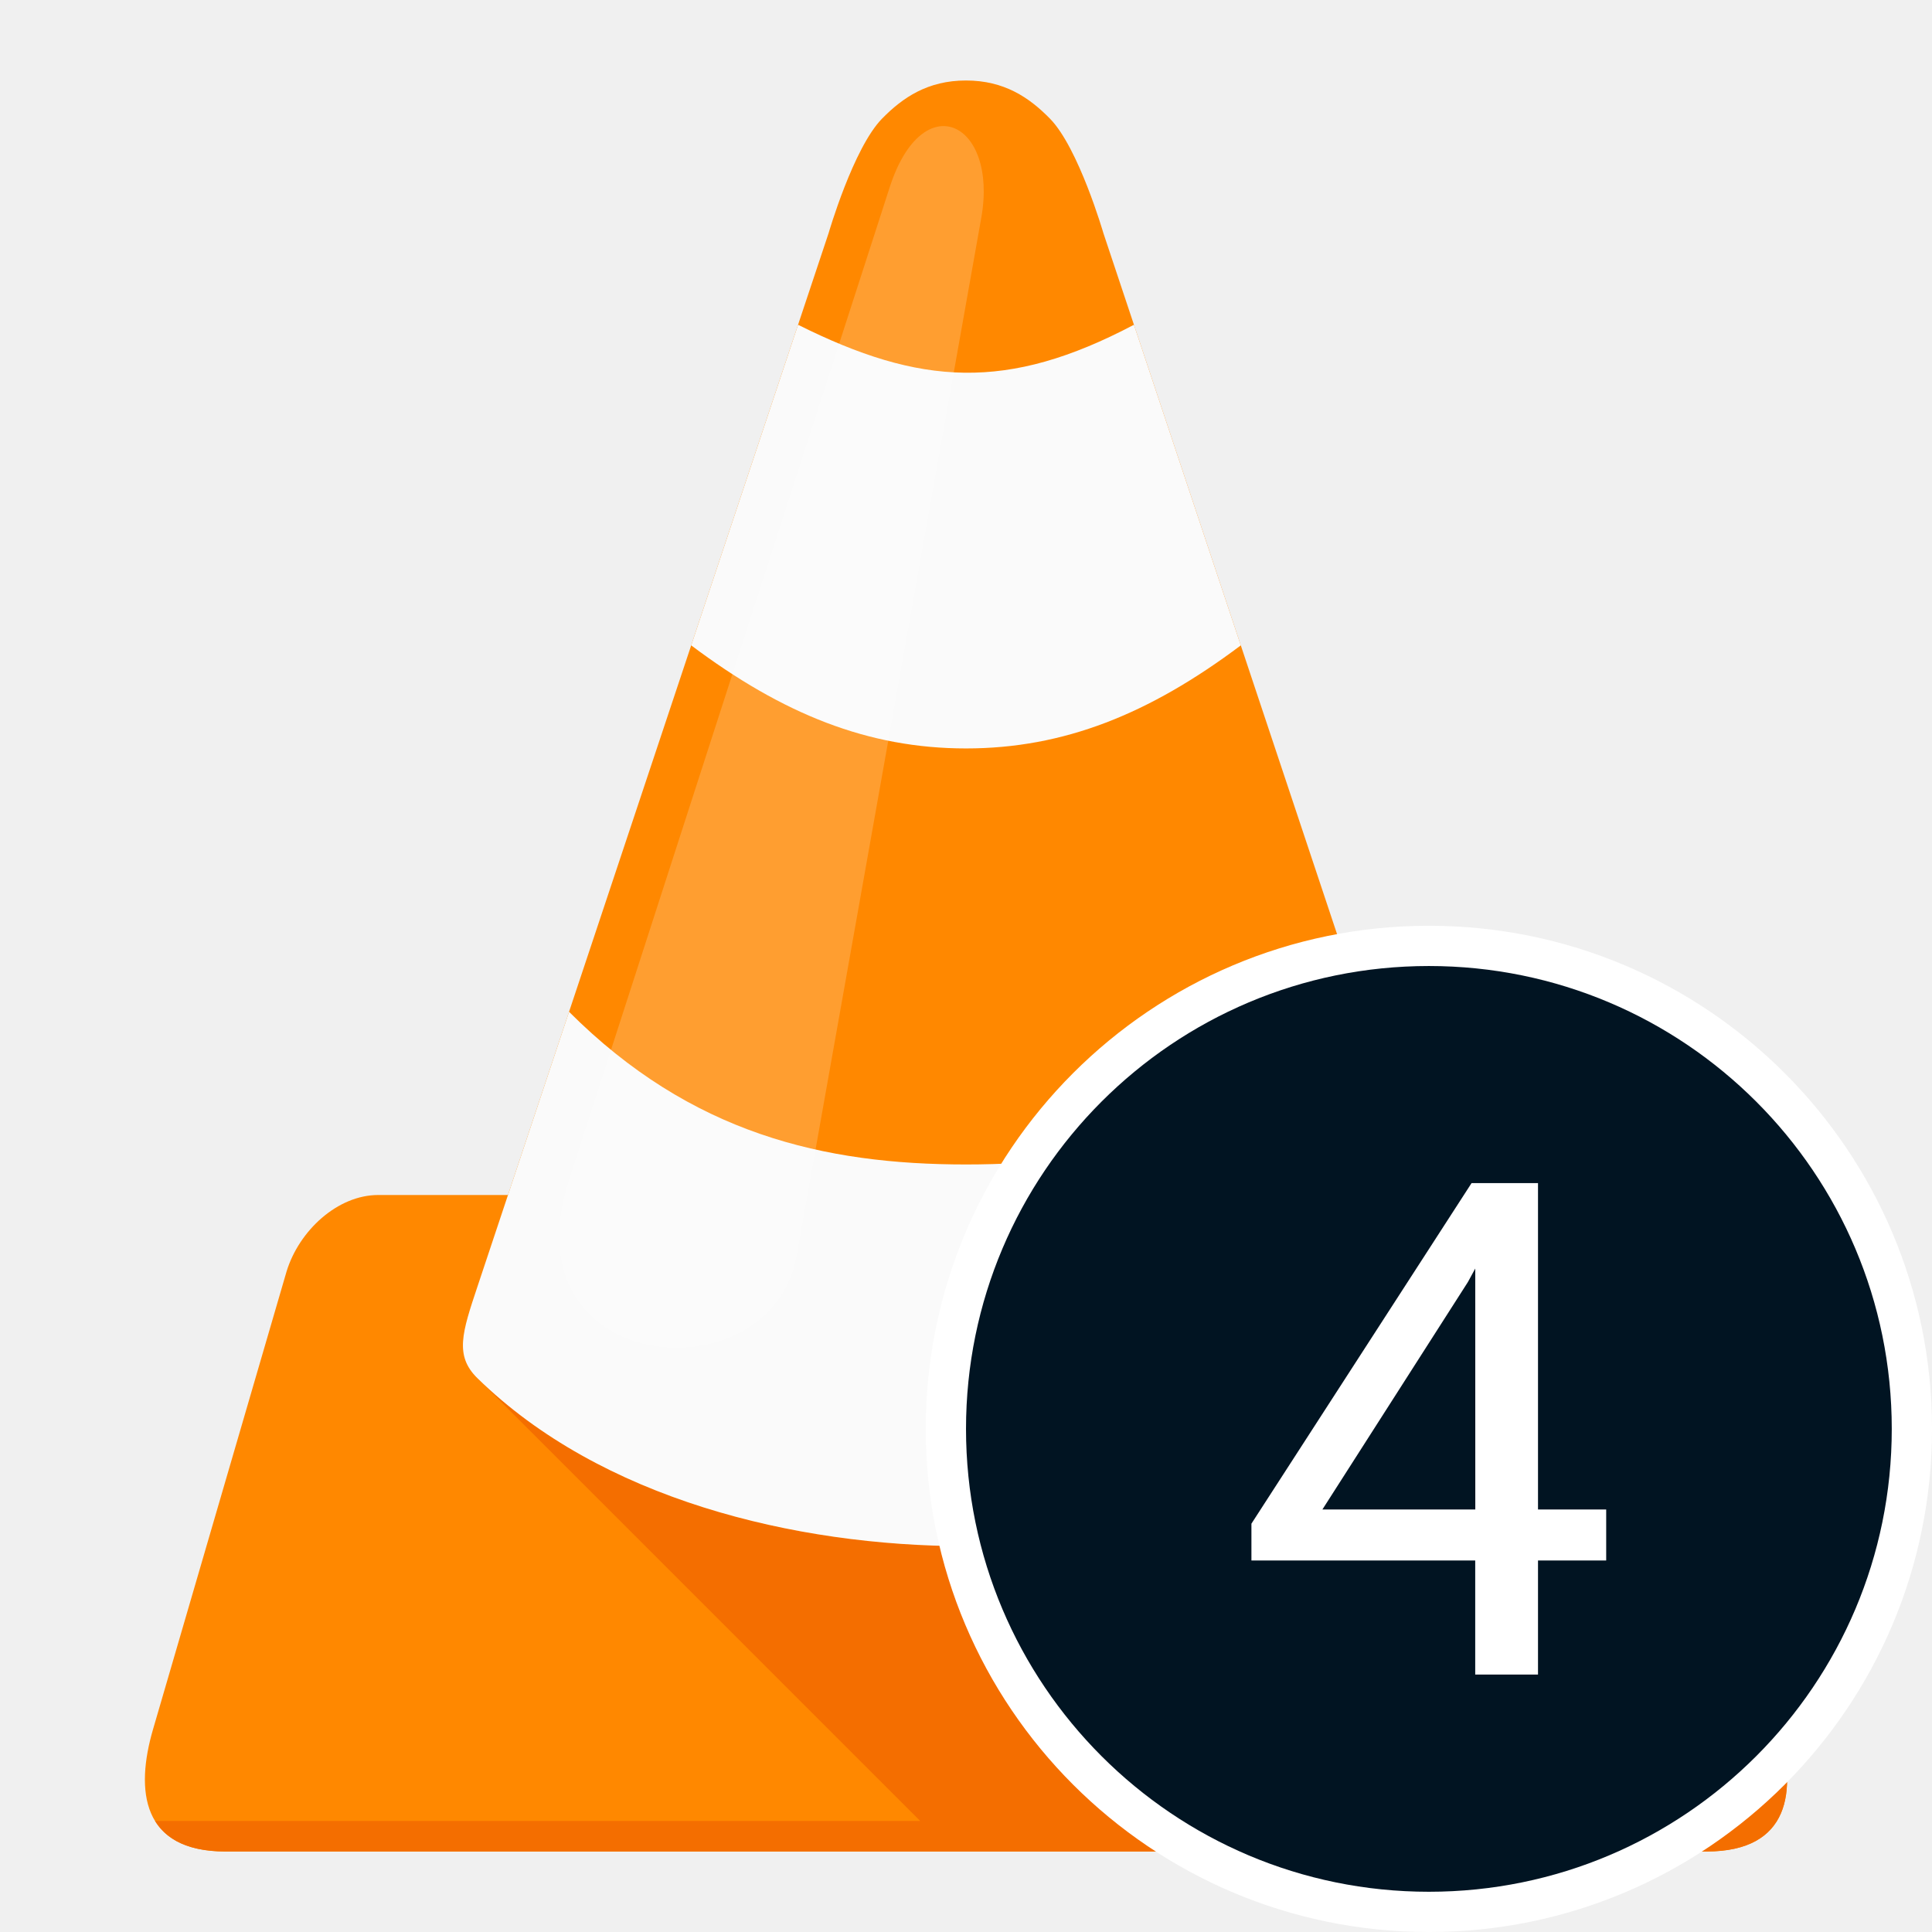
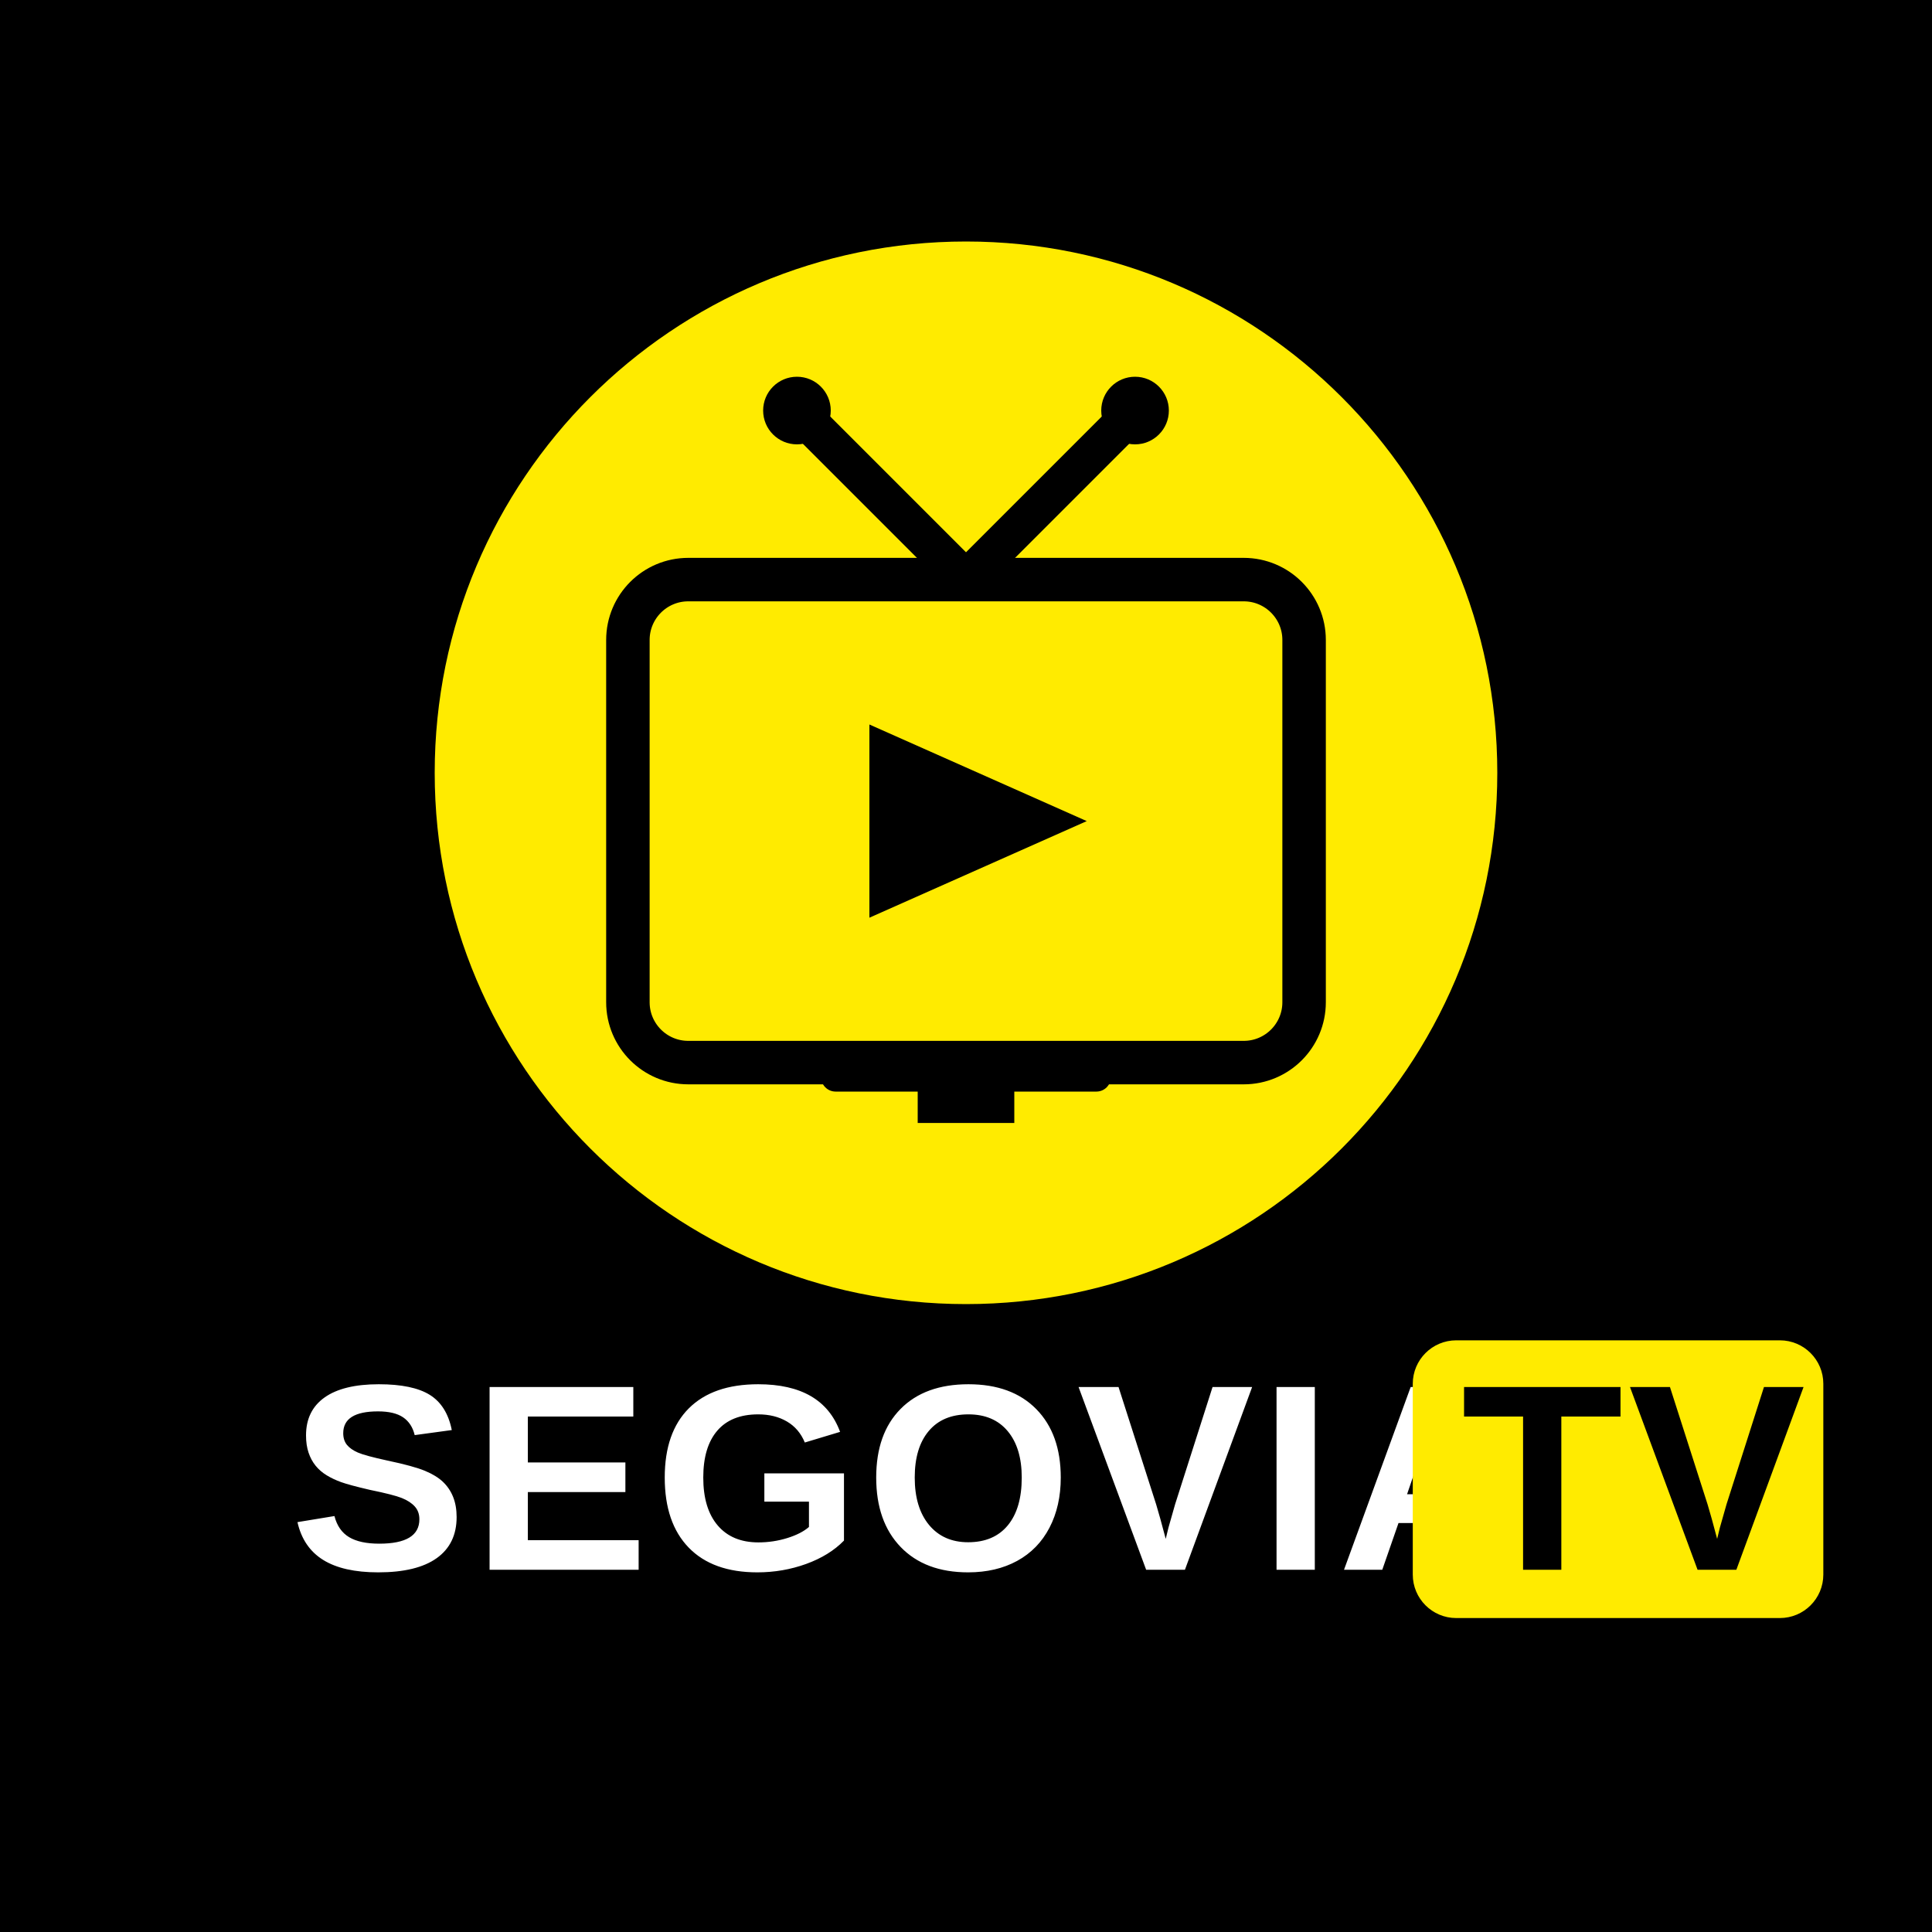
- <svg xmlns="http://www.w3.org/2000/svg" width="48" height="48" viewBox="0 0 48 48" id="svg4826" version="1.1">
-   <defs id="defs4828">
-     <clipPath clipPathUnits="userSpaceOnUse" id="clipPath4813">
-       <path id="path4815" d="m 256,24 c -10,0 -16.561,4.444 -22,10 -7.52,7.682 -14,30 -14,30 l -84,252 -34,0 c -10.636,0 -20.715,9.307 -24,20 L 43,456 c -4.677,16.034 -3,32 19,32 l 194,0 194,0 c 22,-10e-6 23.677,-15.966 19,-32 L 434,336 c -3.285,-10.693 -13.364,-20 -24,-20 l -34,0 -84,-252 c 0,0 -6.48,-22.318 -14,-30 -5.439,-5.556 -12,-10 -22,-10 z" style="fill:#ff8800" />
-     </clipPath>
-     <clipPath clipPathUnits="userSpaceOnUse" id="clipPath4792">
-       <path style="fill:#ff8800" d="m 48.197,963.108 c -1.654,1.239 -2.321,3.226 -3.762,7.52 -1.441,4.294 -1.504,4.512 -1.504,4.512 l -5.266,15.797 -6.016,18.051 -3.008,9.023 -6.344,0 c -2,0 -3.861,1.511 -4.445,3.504 l -3.504,11.92 c -1.145,3.912 -2.28,7.795 -3.43,11.727 -0.481,1.643 0.001,2.852 0.777,3.688 0.481,0.517 1.075,0.891 1.621,1.141 0.547,0.243 0.921,0.373 1.352,0.373 1.004,0 18.539,-0.01 36.572,-0.01 l 0,0 c 18.033,0 35.568,0.01 36.572,0.01 0.431,0 0.805,-0.13 1.352,-0.373 0.547,-0.249 1.14,-0.623 1.621,-1.141 0.776,-0.836 1.259,-2.044 0.777,-3.688 -1.15,-3.932 -2.285,-7.815 -3.43,-11.727 l -3.504,-11.92 c -0.584,-1.993 -2.445,-3.504 -4.445,-3.504 l -6.344,0 -3.008,-9.023 -6.016,-18.051 -5.266,-15.797 c 0,0 -0.069,-0.234 -1.504,-4.512 -1.435,-4.277 -2.097,-6.251 -3.762,-7.52 -0.831,-0.633 -2,-0.746 -3.045,-0.746 -1.045,0 -2.208,0.12 -3.045,0.746 z" id="path4794" />
-     </clipPath>
-   </defs>
-   <g id="layer1" transform="translate(0,-1004.362)">
-     <g transform="matrix(0.09482759,0,0,0.09482759,-0.275863,1004.086)" id="g4807" clip-path="url(#clipPath4813)">
-       <path id="path4795" d="m 256,24 c -10,0 -16.561,4.444 -22,10 -7.52,7.682 -14,30 -14,30 l -84,252 -34,0 c -10.636,0 -20.715,9.307 -24,20 L 43,456 c -4.677,16.034 -3,32 19,32 l 194,0 194,0 c 22,-10e-6 23.677,-15.966 19,-32 L 434,336 c -3.285,-10.693 -13.364,-20 -24,-20 l -34,0 -84,-252 c 0,0 -6.48,-22.318 -14,-30 -5.439,-5.556 -12,-10 -22,-10 z" style="fill:#ff8800" />
-       <path id="path4790" d="m 376,316 c 0,0 5.336,15.998 8,24 3.866,11.612 5.722,17.449 -0.057,24.102 C 352,396 301.088,408.013 256,408 210.883,407.987 160.221,395.529 128,364 l 116,116 -200.469,0 c 2.987,4.872 8.737,8 18.469,8 l 194,0 194,0 c 22,-10e-6 23.677,-15.966 19,-32 L 434,336 c -3.285,-10.693 -13.364,-20 -24,-20 l -34,0 z" style="fill:#f46e00;fill-opacity:1" />
-       <path id="path3151-2-6-0" d="m 184,172 c 24,18 46.368,27 72,27 25.632,0 48,-9 72,-27 48,0 32,-108 -28,-84 -33.168,17.495 -55.999,16 -88,0 -60,-24 -76,84 -28,84 z m -48,144 c 0,0 -5.333,16 -8,24 -4.002,12.001 -6.034,18.096 0,24 32.221,31.529 82.883,43.987 128,44 45.088,0.013 96,-12 127.943,-43.898 C 389.721,357.449 387.866,351.612 384,340 c -2.664,-8.002 -8,-24 -8,-24 28,0 0,-68 -16,-48 -32,32 -66.858,40 -104,40 -37.142,0 -72,-8 -104,-40 -16,-16 -44,48 -16,48 z" style="fill:#fafafa" />
-       <path id="path4246" d="m 152,312 c -16.665,51.582 52.973,57.346 59.638,19.879 L 260,60 c 4.469,-25.122 -15.318,-34.873 -24,-8 z" style="opacity:0.6;fill:#ffffff;fill-opacity:0.314;fill-rule:evenodd;stroke:none;stroke-width:1px;stroke-linecap:butt;stroke-linejoin:miter;stroke-opacity:1" />
-     </g>
-     <g id="g57640" transform="translate(128.4473,83.8633)">
-       <path id="path49528-1" style="fill:#ffffff;fill-opacity:1" d="m -92.947,943.499 c -6.904,0 -12.5,5.596 -12.5,12.5 0,6.904 5.596,12.5 12.5,12.5 6.904,0 12.5,-5.596 12.5,-12.5 0,-6.904 -5.596,-12.5 -12.5,-12.5 z" />
-       <path id="path49528" style="fill:#011422;fill-opacity:1;stroke-width:0.92" d="m -92.947,944.499 a 11.5,11.5 0 0 0 -11.5,11.5 11.5,11.5 0 0 0 11.5,11.5 11.5,11.5 0 0 0 11.5,-11.5 11.5,11.5 0 0 0 -11.5,-11.5 z m 1.06,5.394 h 1.651 v 8.109 h 1.694 v 1.267 h -1.694 v 2.834 h -1.56 v -2.834 h -5.56 v -0.915 z m 0.092,2.122 -0.183,0.336 -3.615,5.651 h 3.799 z" />
-     </g>
-   </g>
+ <svg xmlns="http://www.w3.org/2000/svg" viewBox="0 0 800 800" width="800" height="800">
+   <rect width="800" height="800" fill="#000000" />
+   <circle cx="400" cy="320" r="220" fill="#FFEB00" />
+   <rect x="260" y="240" width="280" height="200" rx="25" ry="25" fill="none" stroke="#000000" stroke-width="18" />
+   <rect x="285" y="265" width="230" height="150" rx="12" ry="12" fill="#FFEB00" />
+   <polygon points="360,300 360,380 450,340" fill="#000000" />
+   <rect x="340" y="440" width="120" height="12" rx="6" ry="6" fill="#000000" />
+   <rect x="380" y="440" width="40" height="25" fill="#000000" />
+   <line x1="400" y1="240" x2="330" y2="170" stroke="#000000" stroke-width="16" stroke-linecap="round" />
+   <circle cx="330" cy="170" r="14" fill="#000000" />
+   <line x1="400" y1="240" x2="470" y2="170" stroke="#000000" stroke-width="16" stroke-linecap="round" />
+   <circle cx="470" cy="170" r="14" fill="#000000" />
+   <text x="120" y="650" font-family="Arial, Helvetica, sans-serif" font-size="110" font-weight="900" fill="#FFFFFF" letter-spacing="2">SEGOVIA</text>
+   <rect x="585" y="555" width="170" height="115" rx="18" ry="18" fill="#FFEB00" />
+   <text x="605" y="650" font-family="Arial, Helvetica, sans-serif" font-size="110" font-weight="900" fill="#000000" letter-spacing="2">TV</text>
</svg>
